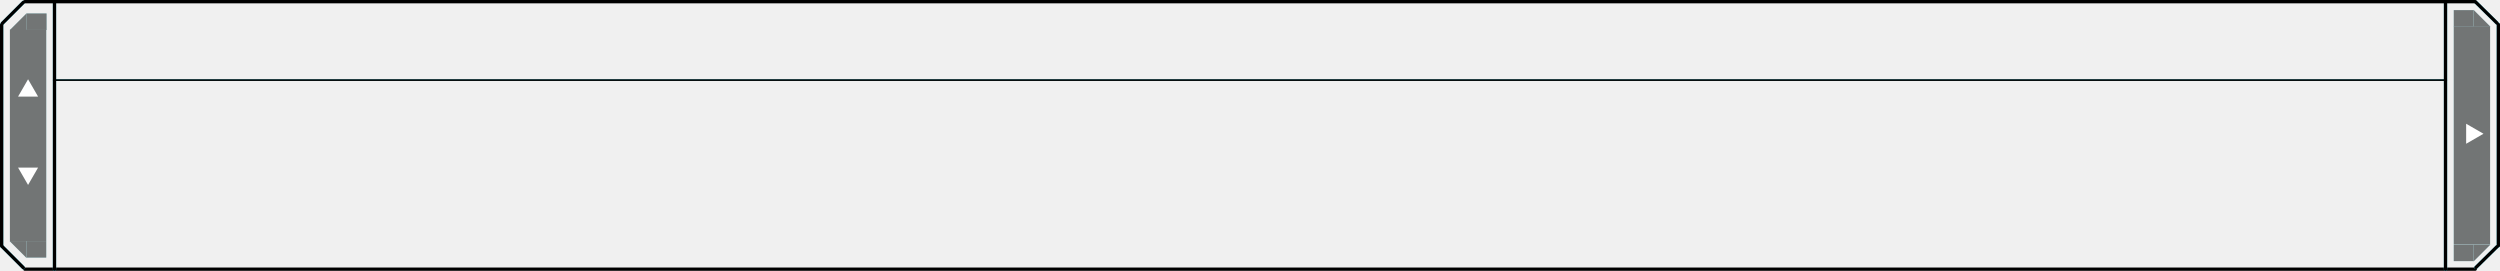
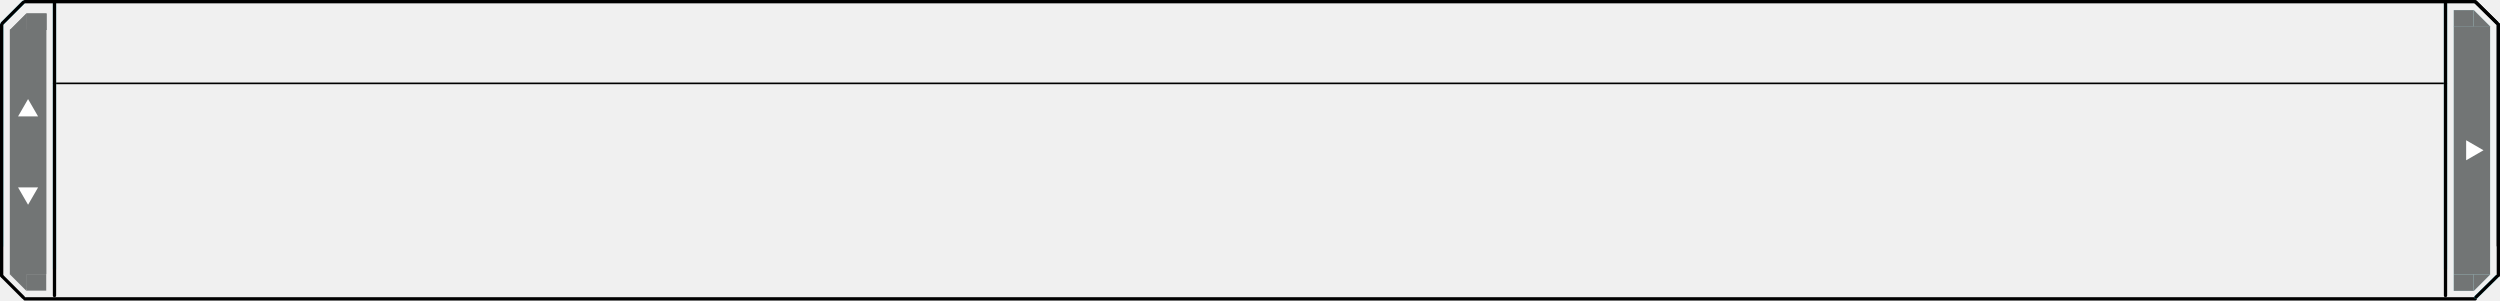
- <svg xmlns="http://www.w3.org/2000/svg" width="757" height="82" viewBox="0 0 757 82" fill="none">
-   <path d="M740.75 24C740.888 24 741 24.112 741 24.25C741 24.388 740.888 24.5 740.75 24.5H16.25C16.112 24.5 16 24.388 16 24.25C16 24.112 16.112 24 16.25 24H740.75Z" fill="#58E1F3" />
-   <path d="M749.5 81C749.776 81 750 81.224 750 81.5C750 81.776 749.776 82 749.5 82H7.5C7.224 82 7 81.776 7 81.5C7 81.224 7.224 81 7.5 81H749.5Z" fill="black" />
+ <svg xmlns="http://www.w3.org/2000/svg" width="757" height="91" viewBox="0 0 757 91" fill="none">
+   <path d="M740.75 25C740.888 25 741 25.112 741 25.25C741 25.388 740.888 25.5 740.75 25.5H16.25C16.112 25.5 16 25.388 16 25.25C16 25.112 16.112 25 16.25 25H740.75Z" fill="black" />
+   <path d="M749.5 90C749.776 90 750 90.224 750 90.5C750 90.776 749.776 91 749.5 91H7.5C7.224 91 7 90.776 7 90.5C7 90.224 7.224 90 7.5 90H749.5Z" fill="black" />
  <path d="M16 0.5C16 0.224 16.224 6.62054e-07 16.5 6.62054e-07C16.776 6.62054e-07 17 0.224 17 0.5L17 81.5C17 81.776 16.776 82 16.5 82C16.224 82 16 81.776 16 81.5L16 0.5Z" fill="#58E1F3" />
  <path d="M0 7.5C0 7.224 0.224 7 0.5 7C0.776 7 1 7.224 1 7.5L1 74.5C1 74.776 0.776 75 0.5 75C0.224 75 0 74.776 0 74.5L0 7.5Z" fill="#58E1F3" />
  <path d="M6.718 0.354C6.913 0.158 7.229 0.158 7.425 0.354C7.62 0.549 7.62 0.865 7.425 1.061L1.061 7.425C0.865 7.62 0.549 7.62 0.354 7.425C0.158 7.229 0.158 6.913 0.354 6.717L6.718 0.354Z" fill="#58E1F3" />
-   <path d="M0.354 75.061C0.158 74.865 0.158 74.549 0.354 74.354C0.549 74.158 0.865 74.158 1.061 74.354L7.425 80.718C7.62 80.913 7.62 81.23 7.425 81.425C7.229 81.62 6.913 81.62 6.718 81.425L0.354 75.061Z" fill="#58E1F3" />
-   <rect x="3" y="9" width="11" height="64" fill="#58E1F3" fill-opacity="0.41" />
-   <rect x="8.1" y="4.07" width="6" height="5" fill="#58E1F3" fill-opacity="0.41" />
-   <rect x="8" y="73" width="6" height="5" fill="#58E1F3" fill-opacity="0.41" />
-   <path d="M8.091 9.091V4L3 9.091H8.091Z" fill="#58E1F3" fill-opacity="0.41" />
-   <path d="M8.001 72.996V78.087L2.91 72.996H8.001Z" fill="#58E1F3" fill-opacity="0.41" />
-   <path d="M8.5 24L11.531 29.25H5.469L8.5 24Z" fill="#58E1F3" />
-   <path d="M8.5 56L11.531 50.75H5.469L8.5 56Z" fill="#58E1F3" />
-   <path d="M750.064 0.349C749.868 0.156 749.55 0.156 749.355 0.349C749.159 0.542 749.159 0.855 749.355 1.048L755.736 7.334C755.932 7.527 756.25 7.527 756.445 7.334C756.641 7.141 756.641 6.829 756.445 6.636L750.064 0.349Z" fill="#58E1F3" />
-   <path d="M756.445 75.048C756.641 74.855 756.641 74.542 756.445 74.349C756.25 74.156 755.932 74.156 755.736 74.349L749.355 80.635C749.159 80.828 749.159 81.141 749.355 81.334C749.55 81.527 749.868 81.527 750.064 81.334L756.445 75.048Z" fill="#58E1F3" />
-   <path d="M757 7.415C757 7.138 756.776 6.915 756.5 6.915C756.224 6.915 756 7.138 756 7.415V74.415C756 74.691 756.224 74.915 756.5 74.915C756.776 74.915 757 74.691 757 74.415V7.415Z" fill="#58E1F3" />
+   <path d="M0.354 84.061C0.158 83.865 0.158 83.549 0.354 83.354C0.549 83.158 0.865 83.158 1.061 83.354L7.425 89.718C7.62 89.913 7.62 90.23 7.425 90.425C7.229 90.62 6.913 90.62 6.718 90.425L0.354 84.061Z" fill="black" />
+   <rect x="3" y="9" width="11" height="74" fill="#727575" />
+   <rect x="8.1" y="4.07" width="6" height="5" fill="#727575" />
+   <rect x="8" y="83" width="6" height="5" fill="#727575" />
+   <path d="M8.091 9.091V4L3 9.091H8.091Z" fill="#727575" />
+   <path d="M8.001 82.996V88.087L2.91 82.996H8.001Z" fill="#727575" />
+   <path d="M750.064 0.349C749.868 0.156 749.55 0.156 749.355 0.349C749.159 0.542 749.159 0.855 749.355 1.048L755.736 7.334C755.932 7.527 756.25 7.527 756.446 7.334C756.641 7.141 756.641 6.829 756.446 6.636L750.064 0.349Z" fill="black" />
+   <path d="M756.445 84.048C756.641 83.855 756.641 83.542 756.445 83.349C756.25 83.156 755.932 83.156 755.736 83.349L749.355 89.635C749.159 89.828 749.159 90.141 749.355 90.334C749.55 90.527 749.868 90.527 750.064 90.334L756.445 84.048Z" fill="#58E1F3" />
+   <path d="M757 7.415C757 7.138 756.776 6.915 756.5 6.915C756.224 6.915 756 7.138 756 7.415V74.415C756 74.691 756.224 74.915 756.5 74.915C756.776 74.915 757 74.691 757 74.415V7.415Z" fill="black" />
  <path d="M740 0.5C740 0.224 740.224 6.62054e-07 740.5 6.62054e-07C740.776 6.62054e-07 741 0.224 741 0.5V81.5C741 81.776 740.776 82 740.5 82C740.224 82 740 81.776 740 81.5V0.5Z" fill="#58E1F3" />
-   <rect width="11" height="66" transform="matrix(-1 0 0 1 754 8)" fill="#58E1F3" fill-opacity="0.41" />
+   <rect width="11" height="75.07" transform="matrix(-1 0 0 1 754 8)" fill="#58E1F3" fill-opacity="0.41" />
  <rect width="6" height="5" transform="matrix(-1 0 0 1 749 3.06982)" fill="#58E1F3" fill-opacity="0.41" />
  <path d="M749.009 8.091V3L754.1 8.091H749.009Z" fill="#58E1F3" fill-opacity="0.41" />
-   <rect width="6" height="5" transform="matrix(-1 0 0 1 749 74.0698)" fill="#58E1F3" fill-opacity="0.41" />
-   <path d="M748.999 74.066V79.157L754.09 74.066H748.999Z" fill="#58E1F3" fill-opacity="0.41" />
-   <path d="M752 40.5L746.75 37.469V43.531L752 40.5Z" fill="#58E1F3" />
-   <path d="M740.75 24C740.888 24 741 24.112 741 24.25C741 24.388 740.888 24.5 740.75 24.5H16.25C16.112 24.5 16 24.388 16 24.25C16 24.112 16.112 24 16.25 24H740.75Z" fill="black" />
+   <rect width="6" height="5" transform="matrix(-1 0 0 1 749 83.0698)" fill="#58E1F3" fill-opacity="0.41" />
+   <path d="M748.999 83.066V88.157L754.09 83.066H748.999Z" fill="#58E1F3" fill-opacity="0.41" />
  <path d="M749.5 0C749.776 0 750 0.224 750 0.5C750 0.776 749.776 1 749.5 1L7.5 1C7.224 1 7 0.776 7 0.5C7 0.224 7.224 0 7.5 0L749.5 0Z" fill="black" />
-   <path d="M16 0.5C16 0.224 16.224 6.62054e-07 16.5 6.62054e-07C16.776 6.62054e-07 17 0.224 17 0.5L17 81.5C17 81.776 16.776 82 16.5 82C16.224 82 16 81.776 16 81.5L16 0.5Z" fill="black" />
-   <path d="M0 7.5C0 7.224 0.224 7 0.5 7C0.776 7 1 7.224 1 7.5L1 74.5C1 74.776 0.776 75 0.5 75C0.224 75 0 74.776 0 74.5L0 7.5Z" fill="black" />
+   <path d="M16 0.5C16 0.224 16.224 1.76465e-06 16.5 1.76465e-06C16.776 1.76465e-06 17 0.224 17 0.5L17 89.5C17 89.776 16.776 90 16.5 90C16.224 90 16 89.776 16 89.5L16 0.5Z" fill="black" />
+   <path d="M0 7.5C0 7.224 0.224 7 0.5 7C0.776 7 1 7.224 1 7.5L1 83.5C1 83.776 0.776 84 0.5 84C0.224 84 0 83.776 0 83.5L0 7.5Z" fill="black" />
  <path d="M6.718 0.354C6.913 0.158 7.229 0.158 7.425 0.354C7.62 0.549 7.62 0.865 7.425 1.061L1.061 7.425C0.865 7.62 0.549 7.62 0.354 7.425C0.158 7.229 0.158 6.913 0.354 6.717L6.718 0.354Z" fill="black" />
-   <path d="M0.354 75.061C0.158 74.865 0.158 74.549 0.354 74.354C0.549 74.158 0.865 74.158 1.061 74.354L7.425 80.718C7.62 80.913 7.62 81.23 7.425 81.425C7.229 81.62 6.913 81.62 6.718 81.425L0.354 75.061Z" fill="black" />
-   <rect x="3" y="9" width="11" height="64" fill="#727575" />
+   <rect x="3" y="9" width="11" height="74" fill="#727575" />
  <rect x="8.1" y="4.07" width="6" height="5" fill="#727575" />
-   <rect x="8" y="73" width="6" height="5" fill="#727575" />
  <path d="M8.091 9.091V4L3 9.091H8.091Z" fill="#727575" />
-   <path d="M8.001 72.996V78.087L2.91 72.996H8.001Z" fill="#727575" />
-   <path d="M8.5 24L11.531 29.25H5.469L8.5 24Z" fill="white" />
-   <path d="M8.5 56L11.531 50.75H5.469L8.5 56Z" fill="white" />
-   <path d="M750.064 0.349C749.868 0.156 749.55 0.156 749.355 0.349C749.159 0.542 749.159 0.855 749.355 1.048L755.736 7.334C755.932 7.527 756.25 7.527 756.445 7.334C756.641 7.141 756.641 6.829 756.445 6.636L750.064 0.349Z" fill="black" />
-   <path d="M756.445 75.048C756.641 74.855 756.641 74.542 756.445 74.349C756.25 74.156 755.932 74.156 755.736 74.349L749.355 80.635C749.159 80.828 749.159 81.141 749.355 81.334C749.55 81.527 749.868 81.527 750.064 81.334L756.445 75.048Z" fill="black" />
-   <path d="M757 7.415C757 7.138 756.776 6.915 756.5 6.915C756.224 6.915 756 7.138 756 7.415V74.415C756 74.691 756.224 74.915 756.5 74.915C756.776 74.915 757 74.691 757 74.415V7.415Z" fill="black" />
-   <path d="M740 0.5C740 0.224 740.224 6.62054e-07 740.5 6.62054e-07C740.776 6.62054e-07 741 0.224 741 0.5V81.5C741 81.776 740.776 82 740.5 82C740.224 82 740 81.776 740 81.5V0.5Z" fill="black" />
-   <rect width="11" height="66" transform="matrix(-1 0 0 1 754 8)" fill="#727575" />
+   <path d="M8.091 82.546V87.637L3 82.546H8.091Z" fill="#727575" />
+   <path d="M750.064 0.349C749.868 0.156 749.55 0.156 749.355 0.349C749.159 0.542 749.159 0.855 749.355 1.048L755.736 7.334C755.932 7.527 756.25 7.527 756.446 7.334C756.641 7.141 756.641 6.829 756.446 6.636L750.064 0.349Z" fill="black" />
+   <path d="M756.445 84.048C756.641 83.855 756.641 83.542 756.445 83.349C756.25 83.156 755.932 83.156 755.736 83.349L749.355 89.635C749.159 89.828 749.159 90.141 749.355 90.334C749.55 90.527 749.868 90.527 750.064 90.334L756.445 84.048Z" fill="black" />
+   <path d="M757 7.415C757 7.138 756.776 6.915 756.5 6.915C756.224 6.915 756 7.138 756 7.415V83.415C756 83.691 756.224 83.915 756.5 83.915C756.776 83.915 757 83.691 757 83.415V7.415Z" fill="black" />
+   <path d="M740 0.5C740 0.224 740.224 1.76465e-06 740.5 1.76465e-06C740.776 1.76465e-06 741 0.224 741 0.5V89.5C741 89.776 740.776 90 740.5 90C740.224 90 740 89.776 740 89.5V0.5Z" fill="black" />
+   <rect width="11" height="75.07" transform="matrix(-1 0 0 1 754 8)" fill="#727575" />
  <rect width="6" height="5" transform="matrix(-1 0 0 1 749 3.06982)" fill="#727575" />
  <path d="M749.009 8.091V3L754.1 8.091H749.009Z" fill="#727575" />
-   <rect width="6" height="5" transform="matrix(-1 0 0 1 749 74.0698)" fill="#727575" />
-   <path d="M748.999 74.066V79.157L754.09 74.066H748.999Z" fill="#727575" />
-   <path d="M752 40.5L746.75 37.469V43.531L752 40.5Z" fill="white" />
+   <rect width="6" height="5" transform="matrix(-1 0 0 1 749 83.0698)" fill="#727575" />
+   <path d="M748.999 83.066V88.157L754.09 83.066H748.999Z" fill="#727575" />
+   <path d="M8.5 30L11.531 35.25H5.469L8.5 30Z" fill="white" />
+   <path d="M8.5 62L11.531 56.75H5.469L8.5 62Z" fill="white" />
+   <path d="M752 45.5L746.75 42.469V48.531L752 45.5Z" fill="white" />
</svg>
